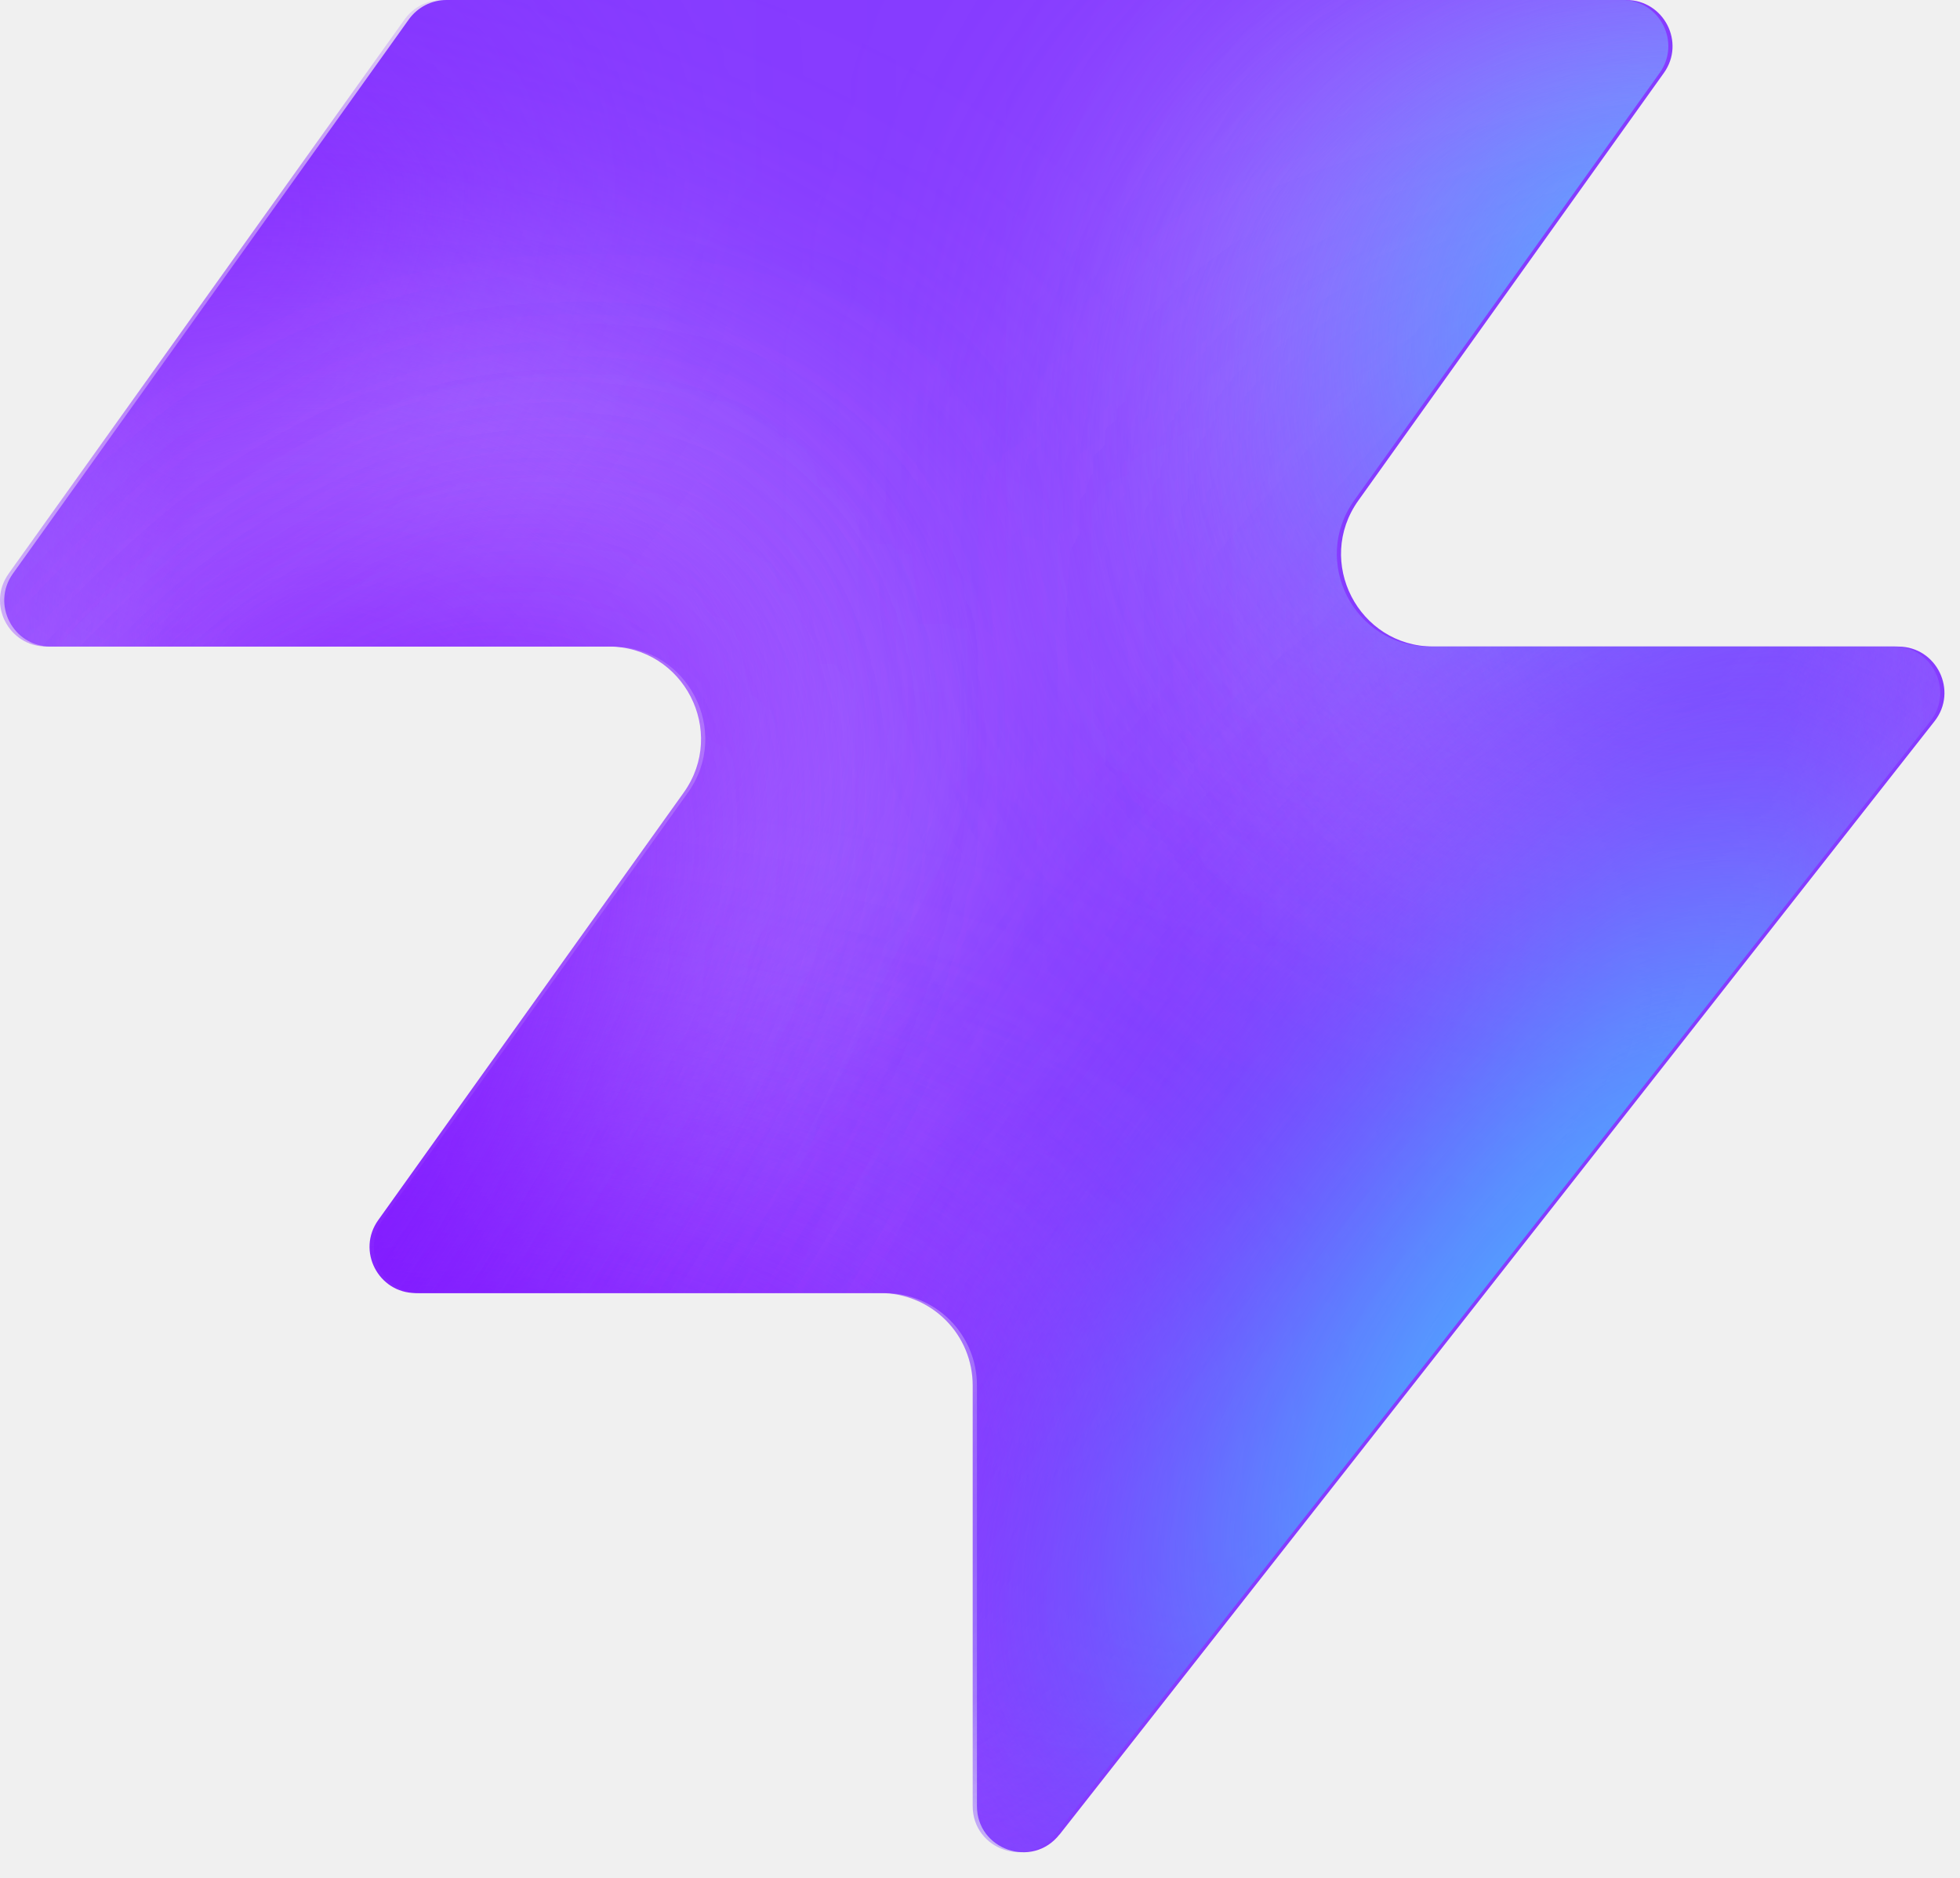
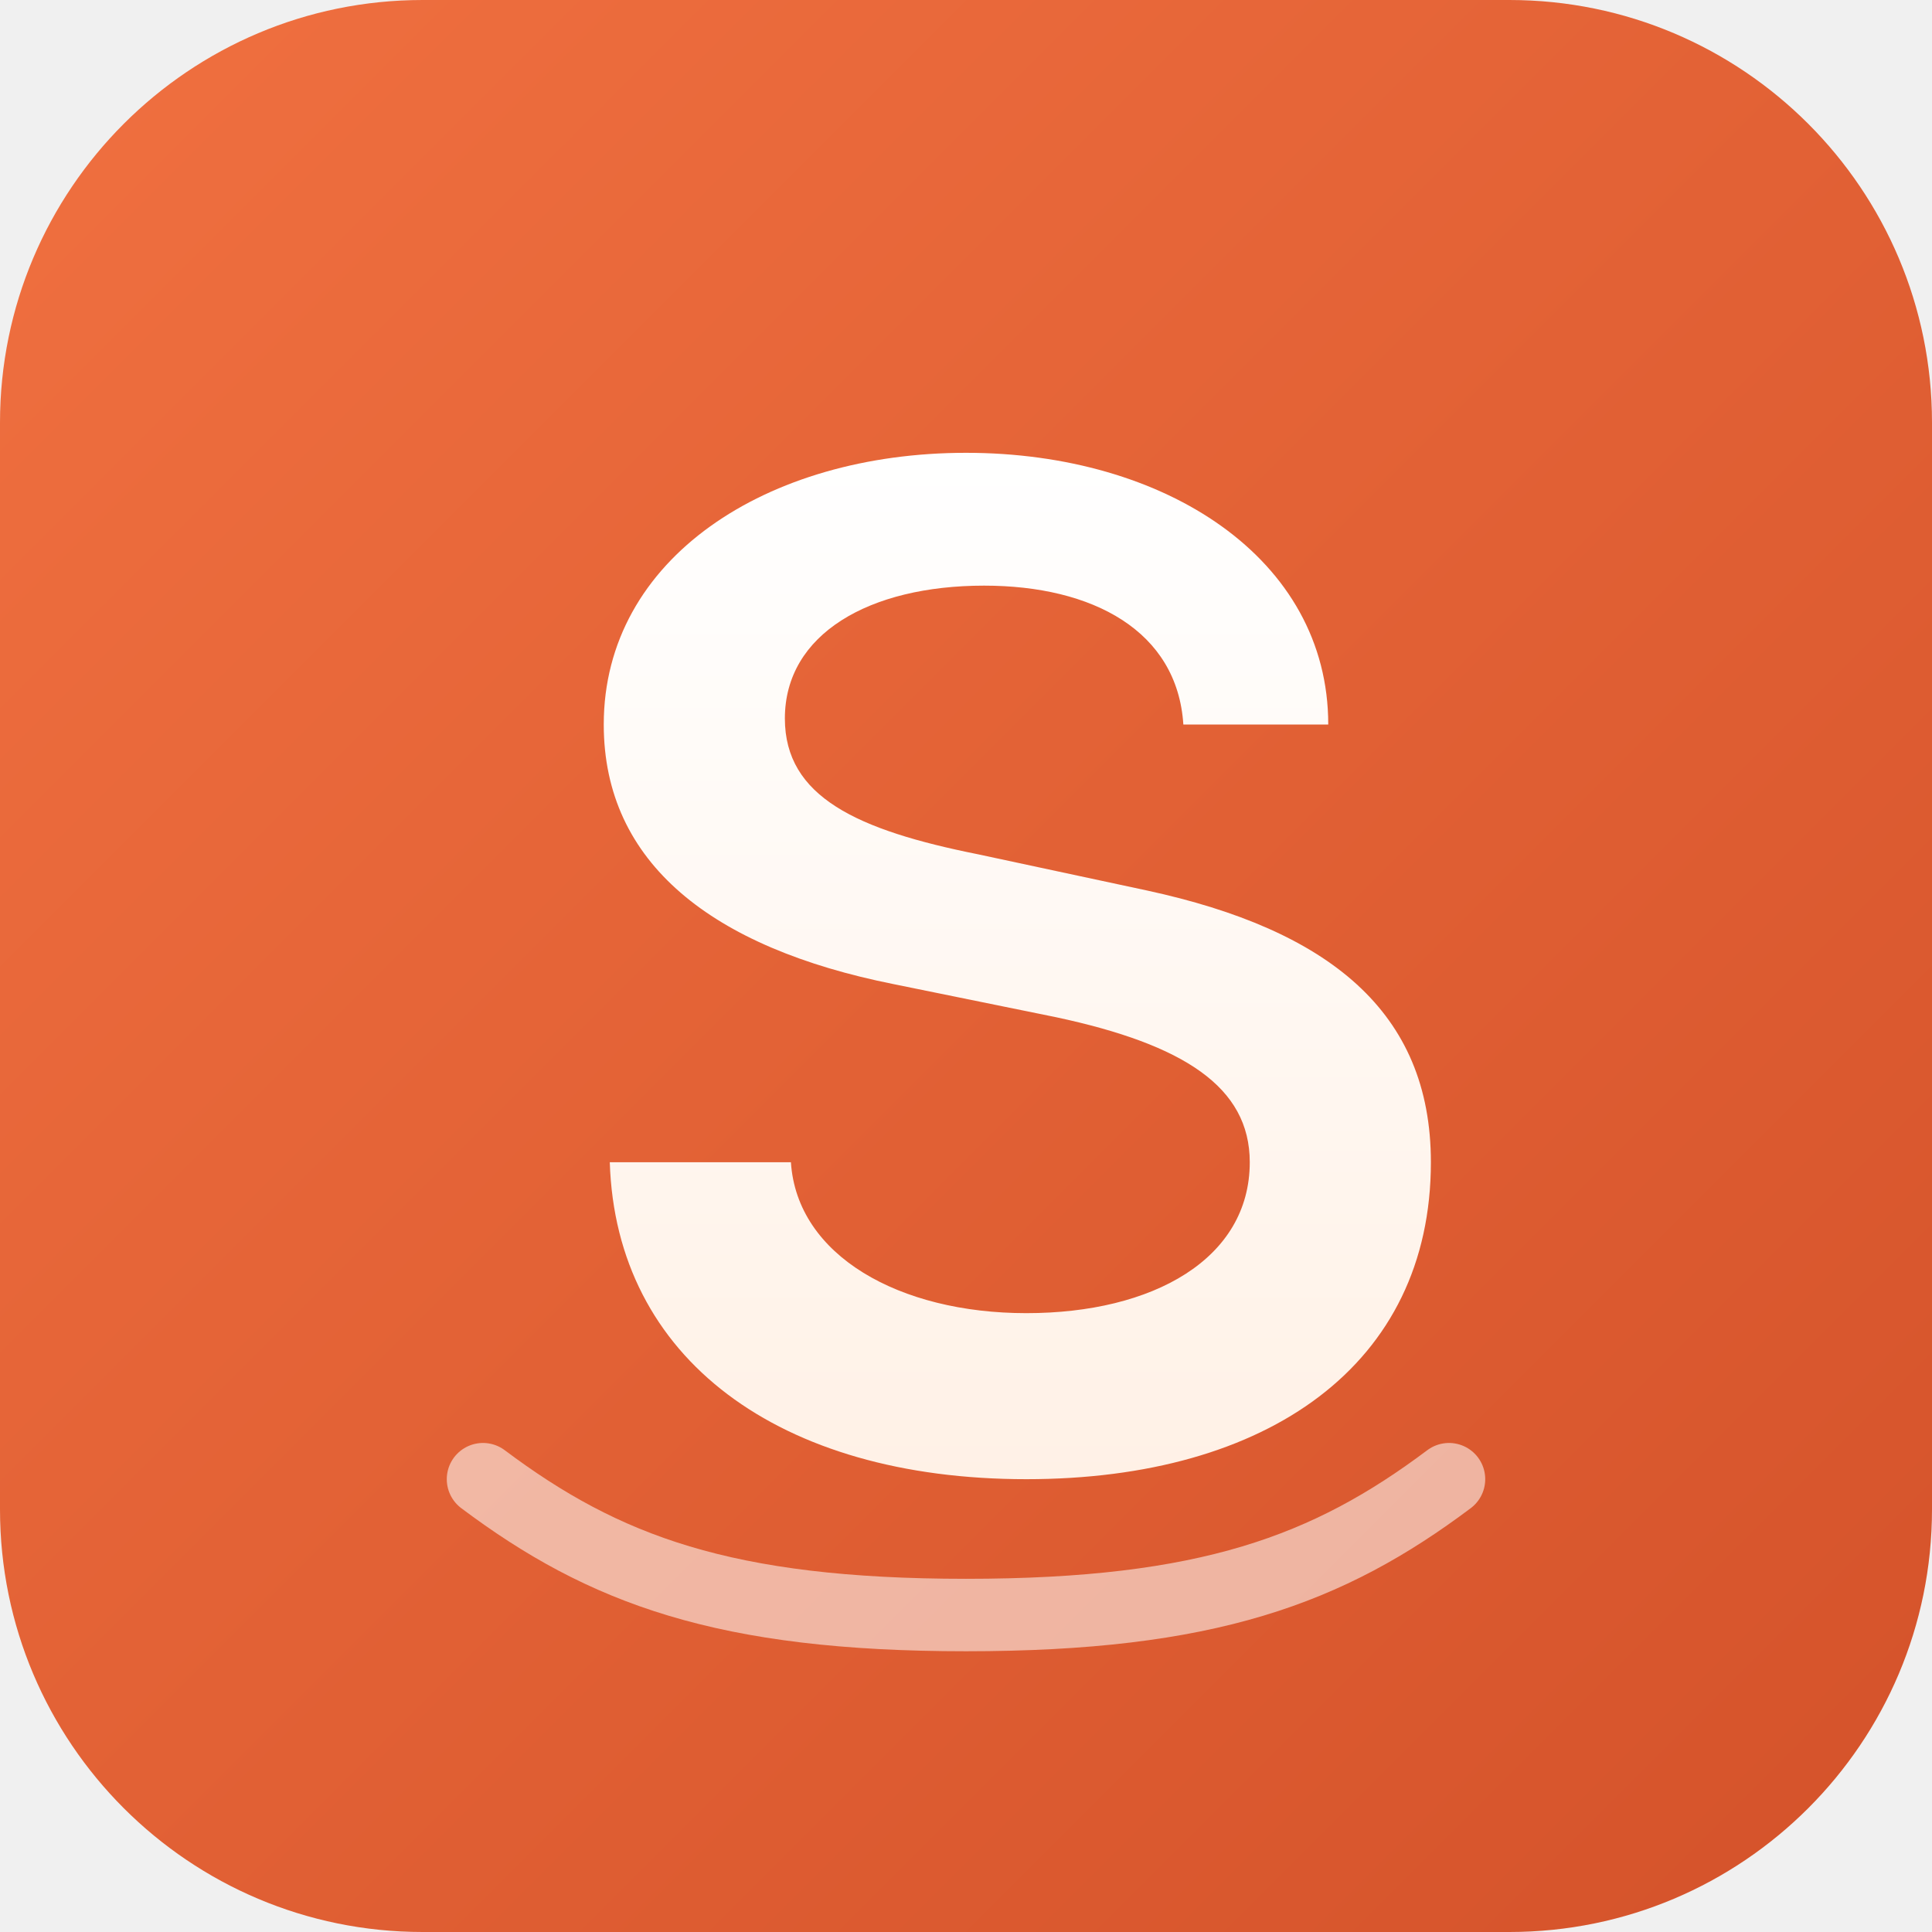
- <svg xmlns="http://www.w3.org/2000/svg" width="48" height="46" fill="none" viewBox="0 0 48 46">
-   <path fill="#863bff" d="M25.946 44.938c-.664.845-2.021.375-2.021-.698V33.937a2.26 2.26 0 0 0-2.262-2.262H10.287c-.92 0-1.456-1.04-.92-1.788l7.48-10.471c1.07-1.497 0-3.578-1.842-3.578H1.237c-.92 0-1.456-1.04-.92-1.788L10.013.474c.214-.297.556-.474.92-.474h28.894c.92 0 1.456 1.04.92 1.788l-7.48 10.471c-1.07 1.498 0 3.579 1.842 3.579h11.377c.943 0 1.473 1.088.89 1.83L25.947 44.94z" style="fill:#863bff;fill:color(display-p3 .525 .23 1);fill-opacity:1" />
-   <mask id="a" width="48" height="46" x="0" y="0" maskUnits="userSpaceOnUse" style="mask-type:alpha">
-     <path fill="#000" d="M25.842 44.938c-.664.844-2.021.375-2.021-.698V33.937a2.26 2.26 0 0 0-2.262-2.262H10.183c-.92 0-1.456-1.04-.92-1.788l7.48-10.471c1.07-1.498 0-3.579-1.842-3.579H1.133c-.92 0-1.456-1.04-.92-1.787L9.91.473c.214-.297.556-.474.92-.474h28.894c.92 0 1.456 1.04.92 1.788l-7.48 10.471c-1.07 1.498 0 3.578 1.842 3.578h11.377c.943 0 1.473 1.088.89 1.832L25.843 44.94z" style="fill:#000;fill-opacity:1" />
-   </mask>
-   <g mask="url(#a)">
-     <g filter="url(#b)">
-       <ellipse cx="5.508" cy="14.704" fill="#ede6ff" rx="5.508" ry="14.704" style="fill:#ede6ff;fill:color(display-p3 .927 .903 1);fill-opacity:1" transform="matrix(.00324 1 1 -.00324 -4.47 31.516)" />
-     </g>
-     <g filter="url(#c)">
-       <ellipse cx="10.399" cy="29.851" fill="#ede6ff" rx="10.399" ry="29.851" style="fill:#ede6ff;fill:color(display-p3 .927 .903 1);fill-opacity:1" transform="matrix(.00324 1 1 -.00324 -39.328 7.883)" />
-     </g>
-     <g filter="url(#d)">
-       <ellipse cx="5.508" cy="30.487" fill="#7e14ff" rx="5.508" ry="30.487" style="fill:#7e14ff;fill:color(display-p3 .492 .077 1);fill-opacity:1" transform="rotate(89.814 -25.913 -14.639)scale(1 -1)" />
-     </g>
-     <g filter="url(#e)">
-       <ellipse cx="5.508" cy="30.599" fill="#7e14ff" rx="5.508" ry="30.599" style="fill:#7e14ff;fill:color(display-p3 .492 .077 1);fill-opacity:1" transform="rotate(89.814 -32.644 -3.334)scale(1 -1)" />
-     </g>
-     <g filter="url(#f)">
-       <ellipse cx="5.508" cy="30.599" fill="#7e14ff" rx="5.508" ry="30.599" style="fill:#7e14ff;fill:color(display-p3 .492 .077 1);fill-opacity:1" transform="matrix(.00324 1 1 -.00324 -34.34 30.47)" />
-     </g>
-     <g filter="url(#g)">
-       <ellipse cx="14.072" cy="22.078" fill="#ede6ff" rx="14.072" ry="22.078" style="fill:#ede6ff;fill:color(display-p3 .927 .903 1);fill-opacity:1" transform="rotate(93.35 24.506 48.493)scale(-1 1)" />
-     </g>
-     <g filter="url(#h)">
-       <ellipse cx="3.47" cy="21.501" fill="#7e14ff" rx="3.47" ry="21.501" style="fill:#7e14ff;fill:color(display-p3 .492 .077 1);fill-opacity:1" transform="rotate(89.009 28.708 47.59)scale(-1 1)" />
-     </g>
-     <g filter="url(#i)">
-       <ellipse cx="3.47" cy="21.501" fill="#7e14ff" rx="3.47" ry="21.501" style="fill:#7e14ff;fill:color(display-p3 .492 .077 1);fill-opacity:1" transform="rotate(89.009 28.708 47.59)scale(-1 1)" />
-     </g>
-     <g filter="url(#j)">
-       <ellipse cx=".387" cy="8.972" fill="#7e14ff" rx="4.407" ry="29.108" style="fill:#7e14ff;fill:color(display-p3 .492 .077 1);fill-opacity:1" transform="rotate(39.51 .387 8.972)" />
-     </g>
-     <g filter="url(#k)">
-       <ellipse cx="47.523" cy="-6.092" fill="#7e14ff" rx="4.407" ry="29.108" style="fill:#7e14ff;fill:color(display-p3 .492 .077 1);fill-opacity:1" transform="rotate(37.892 47.523 -6.092)" />
-     </g>
-     <g filter="url(#l)">
-       <ellipse cx="41.412" cy="6.333" fill="#47bfff" rx="5.971" ry="9.665" style="fill:#47bfff;fill:color(display-p3 .28 .748 1);fill-opacity:1" transform="rotate(37.892 41.412 6.333)" />
-     </g>
-     <g filter="url(#m)">
-       <ellipse cx="-1.879" cy="38.332" fill="#7e14ff" rx="4.407" ry="29.108" style="fill:#7e14ff;fill:color(display-p3 .492 .077 1);fill-opacity:1" transform="rotate(37.892 -1.88 38.332)" />
-     </g>
-     <g filter="url(#n)">
-       <ellipse cx="-1.879" cy="38.332" fill="#7e14ff" rx="4.407" ry="29.108" style="fill:#7e14ff;fill:color(display-p3 .492 .077 1);fill-opacity:1" transform="rotate(37.892 -1.88 38.332)" />
-     </g>
-     <g filter="url(#o)">
-       <ellipse cx="35.651" cy="29.907" fill="#7e14ff" rx="4.407" ry="29.108" style="fill:#7e14ff;fill:color(display-p3 .492 .077 1);fill-opacity:1" transform="rotate(37.892 35.651 29.907)" />
-     </g>
-     <g filter="url(#p)">
-       <ellipse cx="38.418" cy="32.4" fill="#47bfff" rx="5.971" ry="15.297" style="fill:#47bfff;fill:color(display-p3 .28 .748 1);fill-opacity:1" transform="rotate(37.892 38.418 32.4)" />
-     </g>
-   </g>
+ <svg xmlns="http://www.w3.org/2000/svg" viewBox="0 0 64 64" fill="none">
  <defs>
-     <filter id="b" width="60.045" height="41.654" x="-19.77" y="16.149" color-interpolation-filters="sRGB" filterUnits="userSpaceOnUse">
-       <feFlood flood-opacity="0" result="BackgroundImageFix" />
-       <feBlend in="SourceGraphic" in2="BackgroundImageFix" result="shape" />
-       <feGaussianBlur result="effect1_foregroundBlur_2002_17158" stdDeviation="7.659" />
-     </filter>
-     <filter id="c" width="90.34" height="51.437" x="-54.613" y="-7.533" color-interpolation-filters="sRGB" filterUnits="userSpaceOnUse">
-       <feFlood flood-opacity="0" result="BackgroundImageFix" />
-       <feBlend in="SourceGraphic" in2="BackgroundImageFix" result="shape" />
-       <feGaussianBlur result="effect1_foregroundBlur_2002_17158" stdDeviation="7.659" />
-     </filter>
-     <filter id="d" width="79.355" height="29.4" x="-49.64" y="2.03" color-interpolation-filters="sRGB" filterUnits="userSpaceOnUse">
-       <feFlood flood-opacity="0" result="BackgroundImageFix" />
-       <feBlend in="SourceGraphic" in2="BackgroundImageFix" result="shape" />
-       <feGaussianBlur result="effect1_foregroundBlur_2002_17158" stdDeviation="4.596" />
-     </filter>
-     <filter id="e" width="79.579" height="29.4" x="-45.045" y="20.029" color-interpolation-filters="sRGB" filterUnits="userSpaceOnUse">
-       <feFlood flood-opacity="0" result="BackgroundImageFix" />
-       <feBlend in="SourceGraphic" in2="BackgroundImageFix" result="shape" />
-       <feGaussianBlur result="effect1_foregroundBlur_2002_17158" stdDeviation="4.596" />
-     </filter>
-     <filter id="f" width="79.579" height="29.4" x="-43.513" y="21.178" color-interpolation-filters="sRGB" filterUnits="userSpaceOnUse">
-       <feFlood flood-opacity="0" result="BackgroundImageFix" />
-       <feBlend in="SourceGraphic" in2="BackgroundImageFix" result="shape" />
-       <feGaussianBlur result="effect1_foregroundBlur_2002_17158" stdDeviation="4.596" />
-     </filter>
-     <filter id="g" width="74.749" height="58.852" x="15.756" y="-17.901" color-interpolation-filters="sRGB" filterUnits="userSpaceOnUse">
-       <feFlood flood-opacity="0" result="BackgroundImageFix" />
-       <feBlend in="SourceGraphic" in2="BackgroundImageFix" result="shape" />
-       <feGaussianBlur result="effect1_foregroundBlur_2002_17158" stdDeviation="7.659" />
-     </filter>
-     <filter id="h" width="61.377" height="25.362" x="23.548" y="2.284" color-interpolation-filters="sRGB" filterUnits="userSpaceOnUse">
-       <feFlood flood-opacity="0" result="BackgroundImageFix" />
-       <feBlend in="SourceGraphic" in2="BackgroundImageFix" result="shape" />
-       <feGaussianBlur result="effect1_foregroundBlur_2002_17158" stdDeviation="4.596" />
-     </filter>
-     <filter id="i" width="61.377" height="25.362" x="23.548" y="2.284" color-interpolation-filters="sRGB" filterUnits="userSpaceOnUse">
-       <feFlood flood-opacity="0" result="BackgroundImageFix" />
-       <feBlend in="SourceGraphic" in2="BackgroundImageFix" result="shape" />
-       <feGaussianBlur result="effect1_foregroundBlur_2002_17158" stdDeviation="4.596" />
-     </filter>
-     <filter id="j" width="56.045" height="63.649" x="-27.636" y="-22.853" color-interpolation-filters="sRGB" filterUnits="userSpaceOnUse">
-       <feFlood flood-opacity="0" result="BackgroundImageFix" />
-       <feBlend in="SourceGraphic" in2="BackgroundImageFix" result="shape" />
-       <feGaussianBlur result="effect1_foregroundBlur_2002_17158" stdDeviation="4.596" />
-     </filter>
-     <filter id="k" width="54.814" height="64.646" x="20.116" y="-38.415" color-interpolation-filters="sRGB" filterUnits="userSpaceOnUse">
-       <feFlood flood-opacity="0" result="BackgroundImageFix" />
-       <feBlend in="SourceGraphic" in2="BackgroundImageFix" result="shape" />
-       <feGaussianBlur result="effect1_foregroundBlur_2002_17158" stdDeviation="4.596" />
-     </filter>
-     <filter id="l" width="33.541" height="35.313" x="24.641" y="-11.323" color-interpolation-filters="sRGB" filterUnits="userSpaceOnUse">
-       <feFlood flood-opacity="0" result="BackgroundImageFix" />
-       <feBlend in="SourceGraphic" in2="BackgroundImageFix" result="shape" />
-       <feGaussianBlur result="effect1_foregroundBlur_2002_17158" stdDeviation="4.596" />
-     </filter>
-     <filter id="m" width="54.814" height="64.646" x="-29.286" y="6.009" color-interpolation-filters="sRGB" filterUnits="userSpaceOnUse">
-       <feFlood flood-opacity="0" result="BackgroundImageFix" />
-       <feBlend in="SourceGraphic" in2="BackgroundImageFix" result="shape" />
-       <feGaussianBlur result="effect1_foregroundBlur_2002_17158" stdDeviation="4.596" />
-     </filter>
-     <filter id="n" width="54.814" height="64.646" x="-29.286" y="6.009" color-interpolation-filters="sRGB" filterUnits="userSpaceOnUse">
-       <feFlood flood-opacity="0" result="BackgroundImageFix" />
-       <feBlend in="SourceGraphic" in2="BackgroundImageFix" result="shape" />
-       <feGaussianBlur result="effect1_foregroundBlur_2002_17158" stdDeviation="4.596" />
-     </filter>
-     <filter id="o" width="54.814" height="64.646" x="8.244" y="-2.416" color-interpolation-filters="sRGB" filterUnits="userSpaceOnUse">
-       <feFlood flood-opacity="0" result="BackgroundImageFix" />
-       <feBlend in="SourceGraphic" in2="BackgroundImageFix" result="shape" />
-       <feGaussianBlur result="effect1_foregroundBlur_2002_17158" stdDeviation="4.596" />
-     </filter>
-     <filter id="p" width="39.409" height="43.623" x="18.713" y="10.588" color-interpolation-filters="sRGB" filterUnits="userSpaceOnUse">
-       <feFlood flood-opacity="0" result="BackgroundImageFix" />
-       <feBlend in="SourceGraphic" in2="BackgroundImageFix" result="shape" />
-       <feGaussianBlur result="effect1_foregroundBlur_2002_17158" stdDeviation="4.596" />
-     </filter>
+     <linearGradient id="sf-bg" x1="0" y1="0" x2="64" y2="64" gradientUnits="userSpaceOnUse">
+       <stop offset="0" stop-color="#f07040" />
+       <stop offset="1" stop-color="#d4522a" />
+     </linearGradient>
+     <linearGradient id="sf-mark" x1="0" y1="0" x2="0" y2="1">
+       <stop offset="0" stop-color="#ffffff" />
+       <stop offset="1" stop-color="#fff1e6" />
+     </linearGradient>
  </defs>
+   <rect width="64" height="64" rx="14" fill="url(#sf-bg)" />
+   <path d="M44 24c0-5.5-5.4-9-12-9s-12 3.5-12 9c0 4.6 3.6 7.4 9.6 8.6l5.4 1.1c4.2.9 6.4 2.3 6.4 4.8 0 3.2-3.2 5-7.4 5s-7.6-1.9-7.8-5h-6c.2 6.5 5.6 10.5 13.8 10.5 8 0 13.4-3.8 13.4-10.5 0-5-3.4-7.7-9.4-9l-5.6-1.2c-4-.8-6.4-1.9-6.4-4.5 0-2.8 2.8-4.4 6.6-4.4 3.6 0 6.4 1.5 6.6 4.6h6z" fill="url(#sf-mark)" />
+   <path d="M16 49c4 3 8 4.5 16 4.5s12-1.5 16-4.5" stroke="#ffffff" stroke-width="2.4" stroke-linecap="round" fill="none" opacity="0.55" />
</svg>
